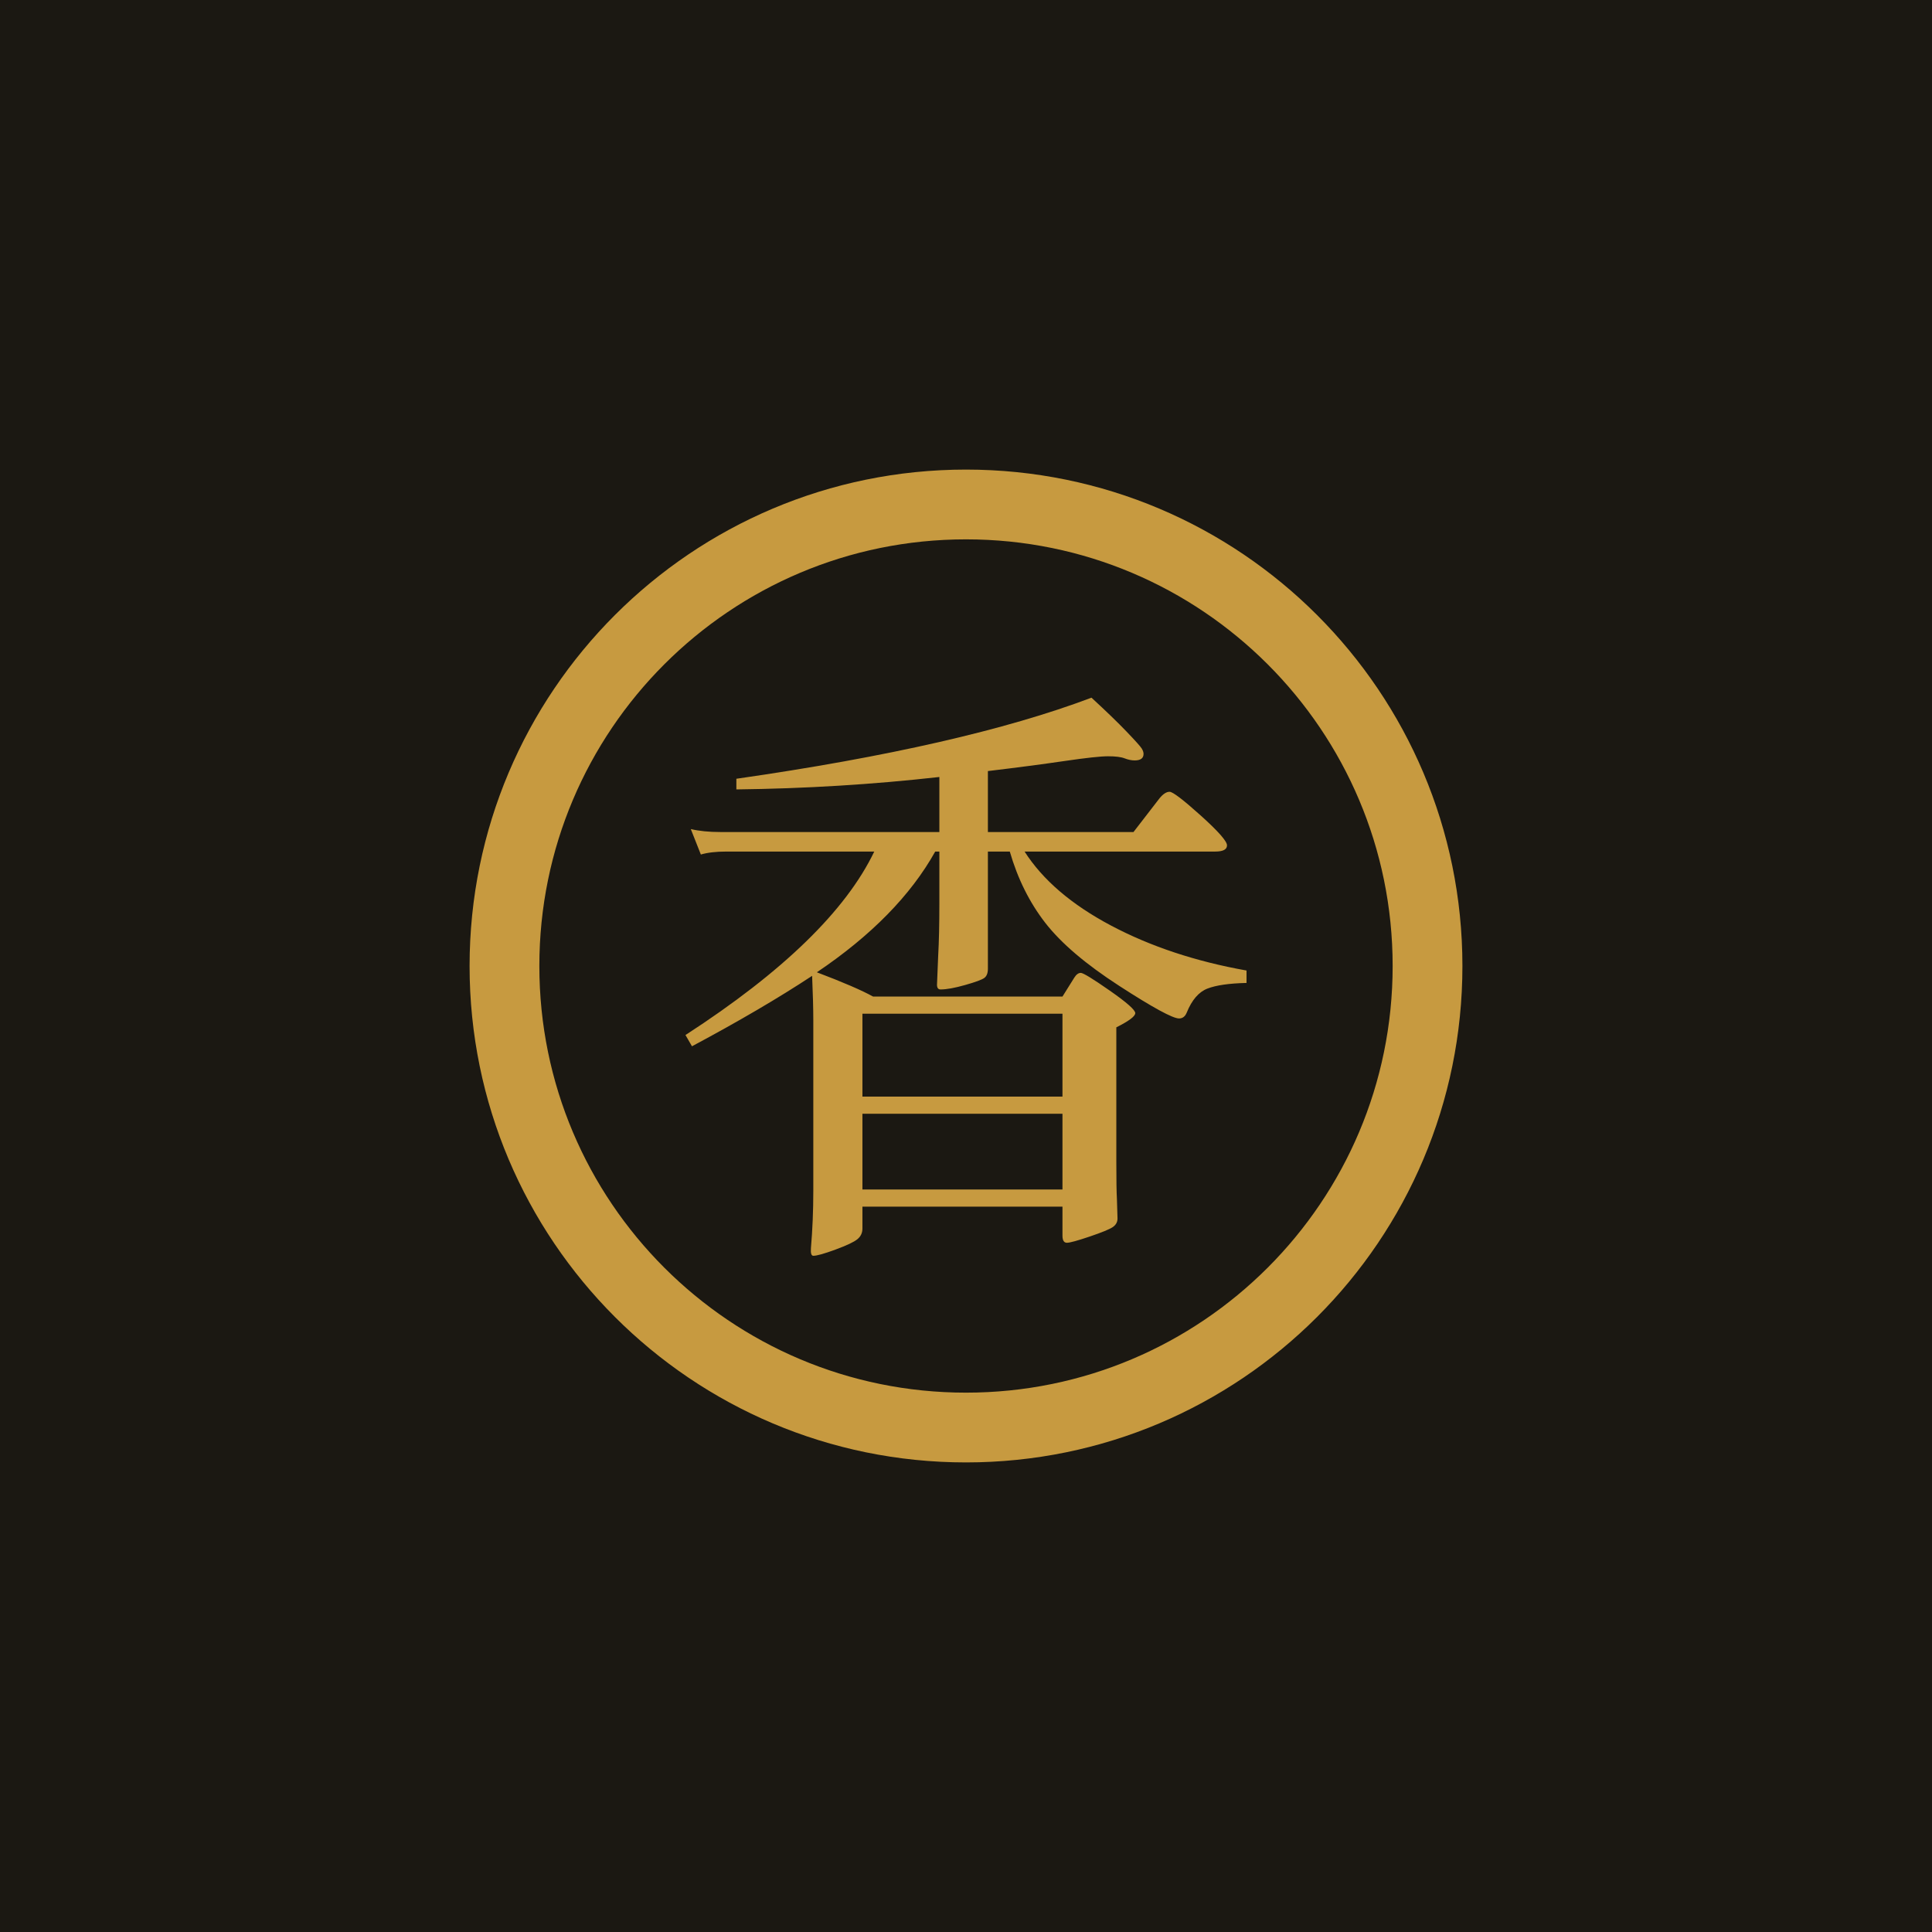
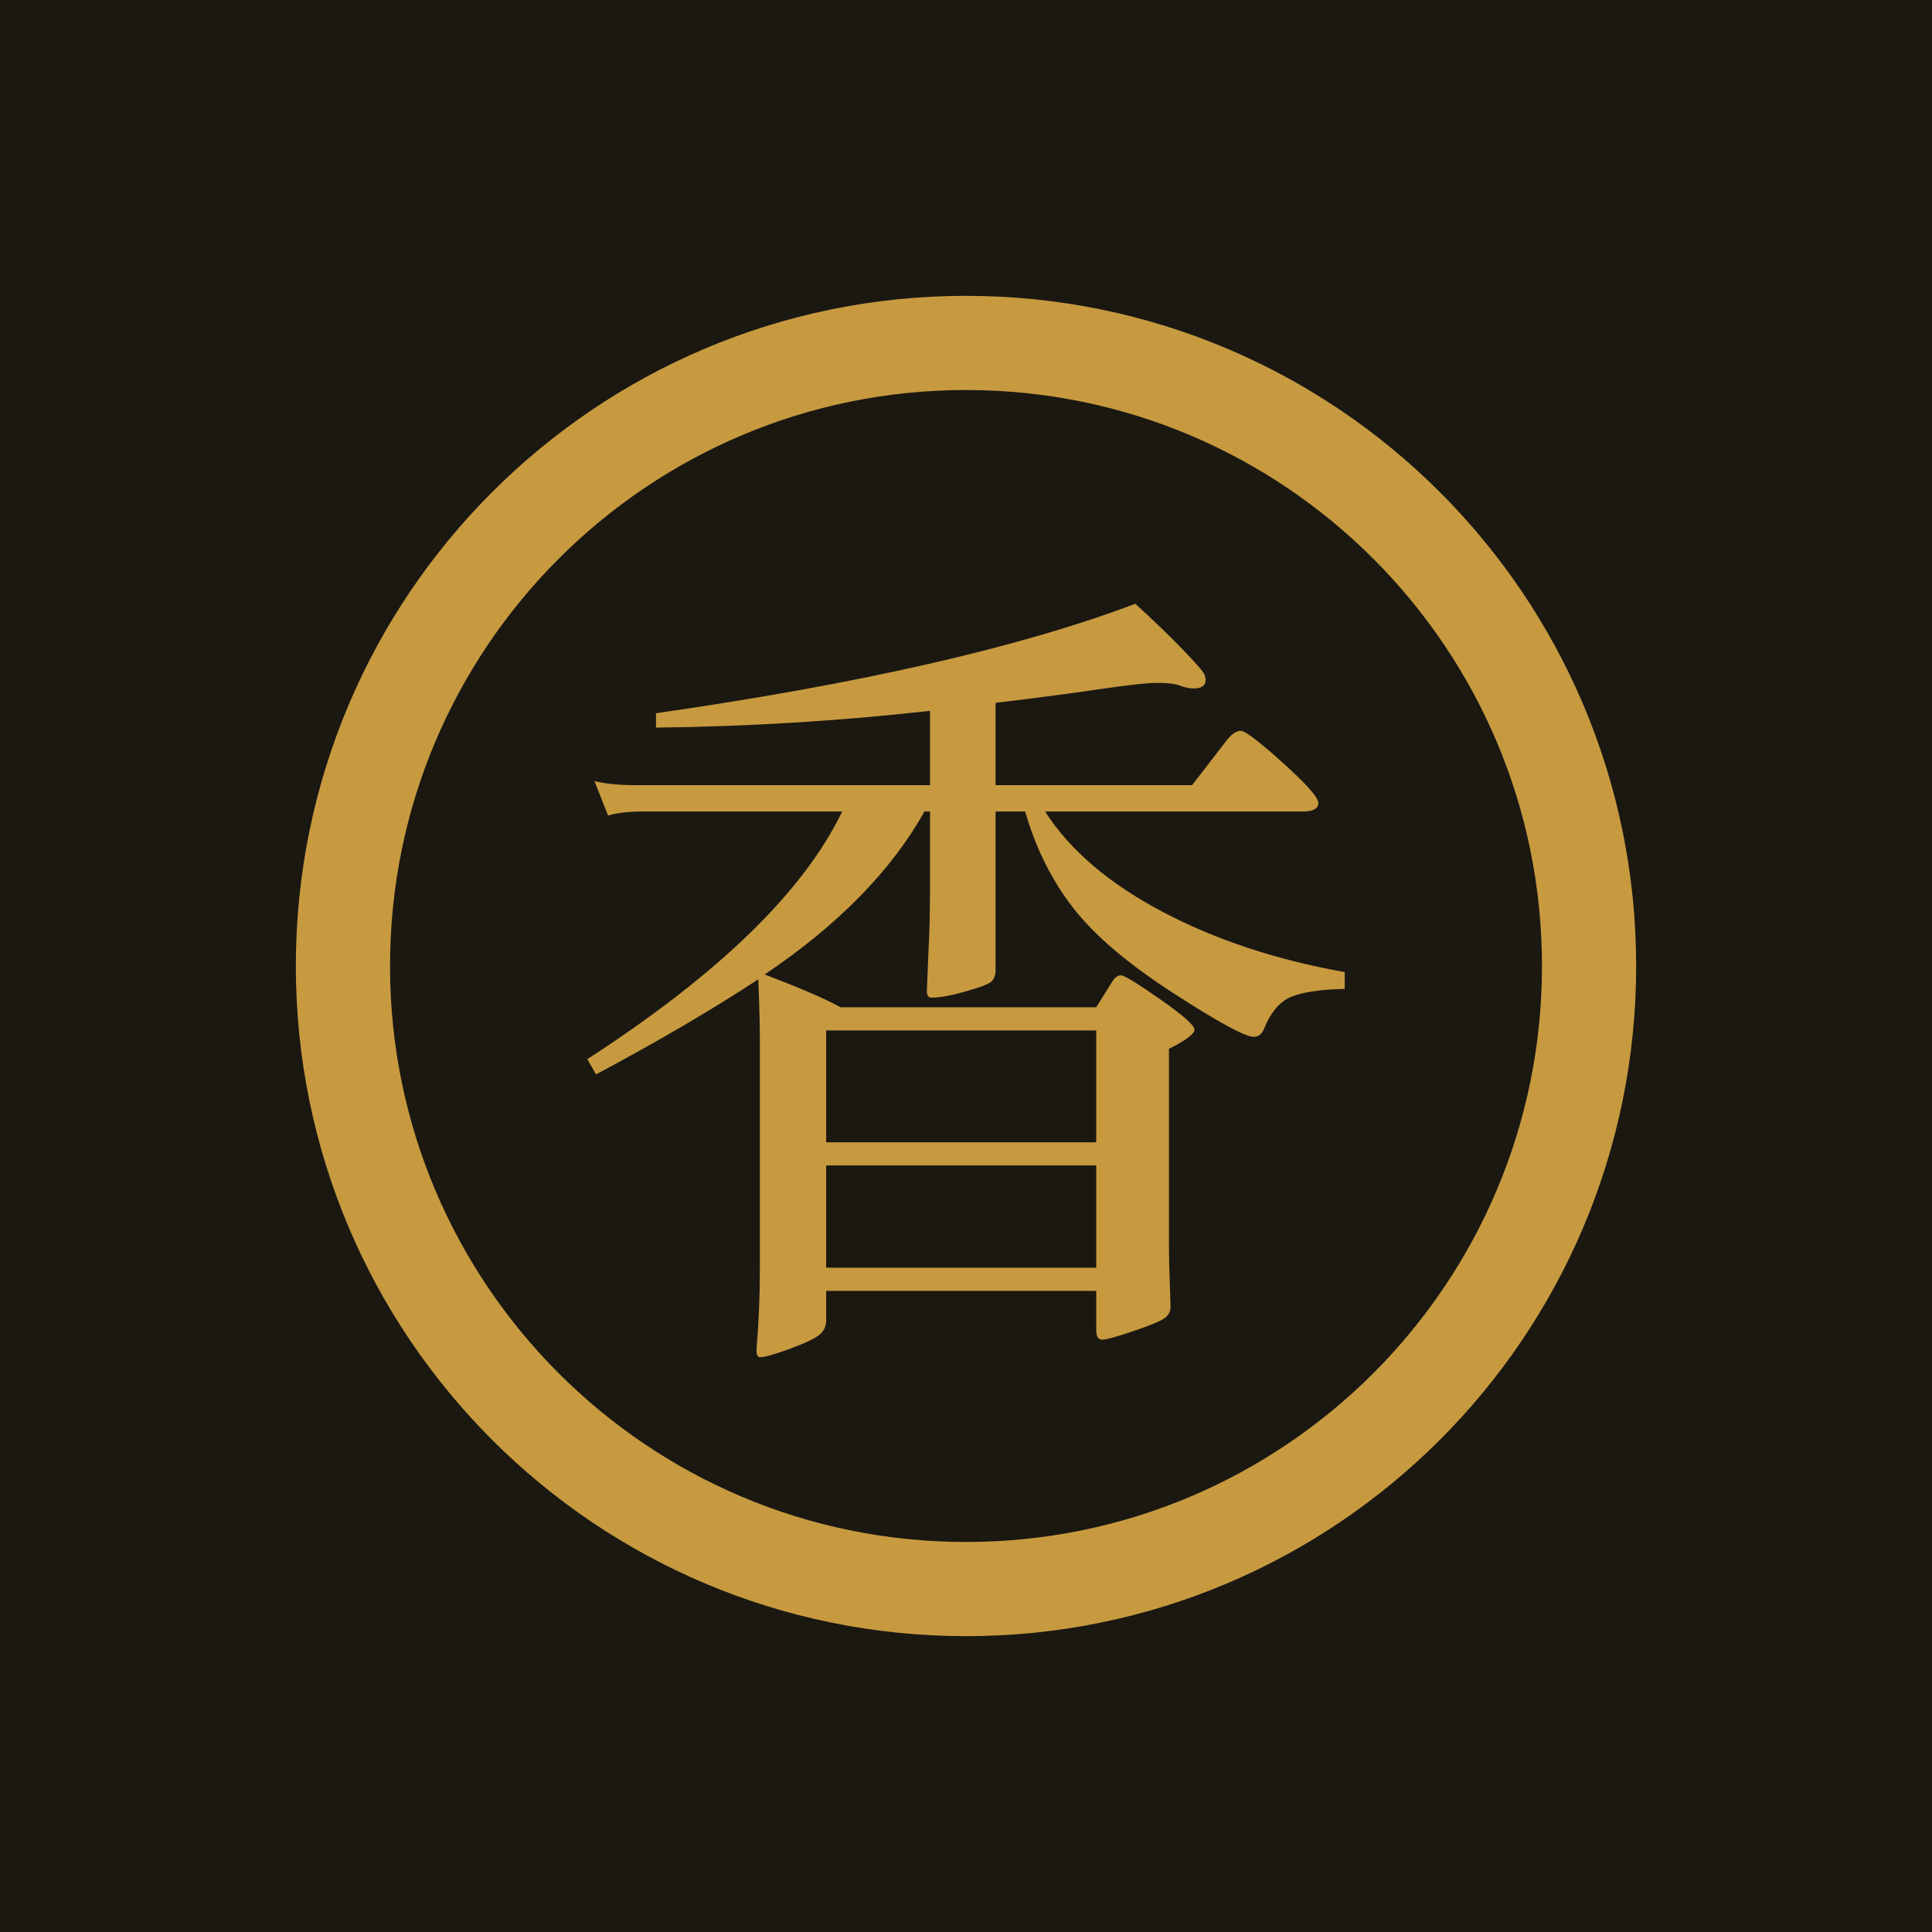
<svg xmlns="http://www.w3.org/2000/svg" viewBox="0 0 180 180" role="img" aria-label="Kaya">
  <rect width="180" height="180" fill="#1b1812" />
-   <g transform="translate(40 40) scale(1.0)">
+   <g transform="translate(22.5 22.5) scale(1.35)">
    <circle cx="50" cy="50" r="43" fill="none" stroke="#c79a40" stroke-width="6.5" />
    <path d="M669 -85H331V-122Q331 -133 322.5 -140.0Q314 -147 285.5 -157.5Q257 -168 248 -168Q243 -168 244 -155Q248 -108 248 -59V230Q248 258 246 305Q161 249 43 186L32 205Q279 365 351 515H101Q75 515 58 510L41 553Q62 548 91 548H461V641Q292 622 118 620V638Q501 693 718 775Q755 741 777.5 717.5Q800 694 803.0 689.0Q806 684 806 680Q806 669 791 669Q783 669 774.0 672.5Q765 676 746.0 676.0Q727 676 672.5 668.0Q618 660 543 651V548H789L833 605Q842 616 850.0 616.0Q858 616 902.5 576.0Q947 536 947.0 525.5Q947 515 927 515H605Q651 443 751.0 390.0Q851 337 980 314V293Q936 292 914.0 283.5Q892 275 879 243Q875 233 866 233Q850 233 765.0 288.0Q680 343 640.0 394.5Q600 446 580 515H543V317Q543 306 537.0 301.5Q531 297 504.5 289.5Q478 282 463 282Q457 282 457 290L459 339Q461 374 461 428V515H454Q392 404 254 311Q320 286 349 270H669L689 302Q694 310 700.0 310.0Q706 310 749.0 280.0Q792 250 792.0 242.0Q792 234 760 218V-10Q760 -55 761 -72L762 -105Q762 -114 754.0 -119.5Q746 -125 715.0 -135.5Q684 -146 676.5 -146.0Q669 -146 669 -134ZM331 101H669V241H331ZM669 72H331V-56H669Z" fill="#c79a40" transform="translate(50 51) scale(0.05514 -0.05514) translate(-506.0 -303.5)" />
  </g>
</svg>
